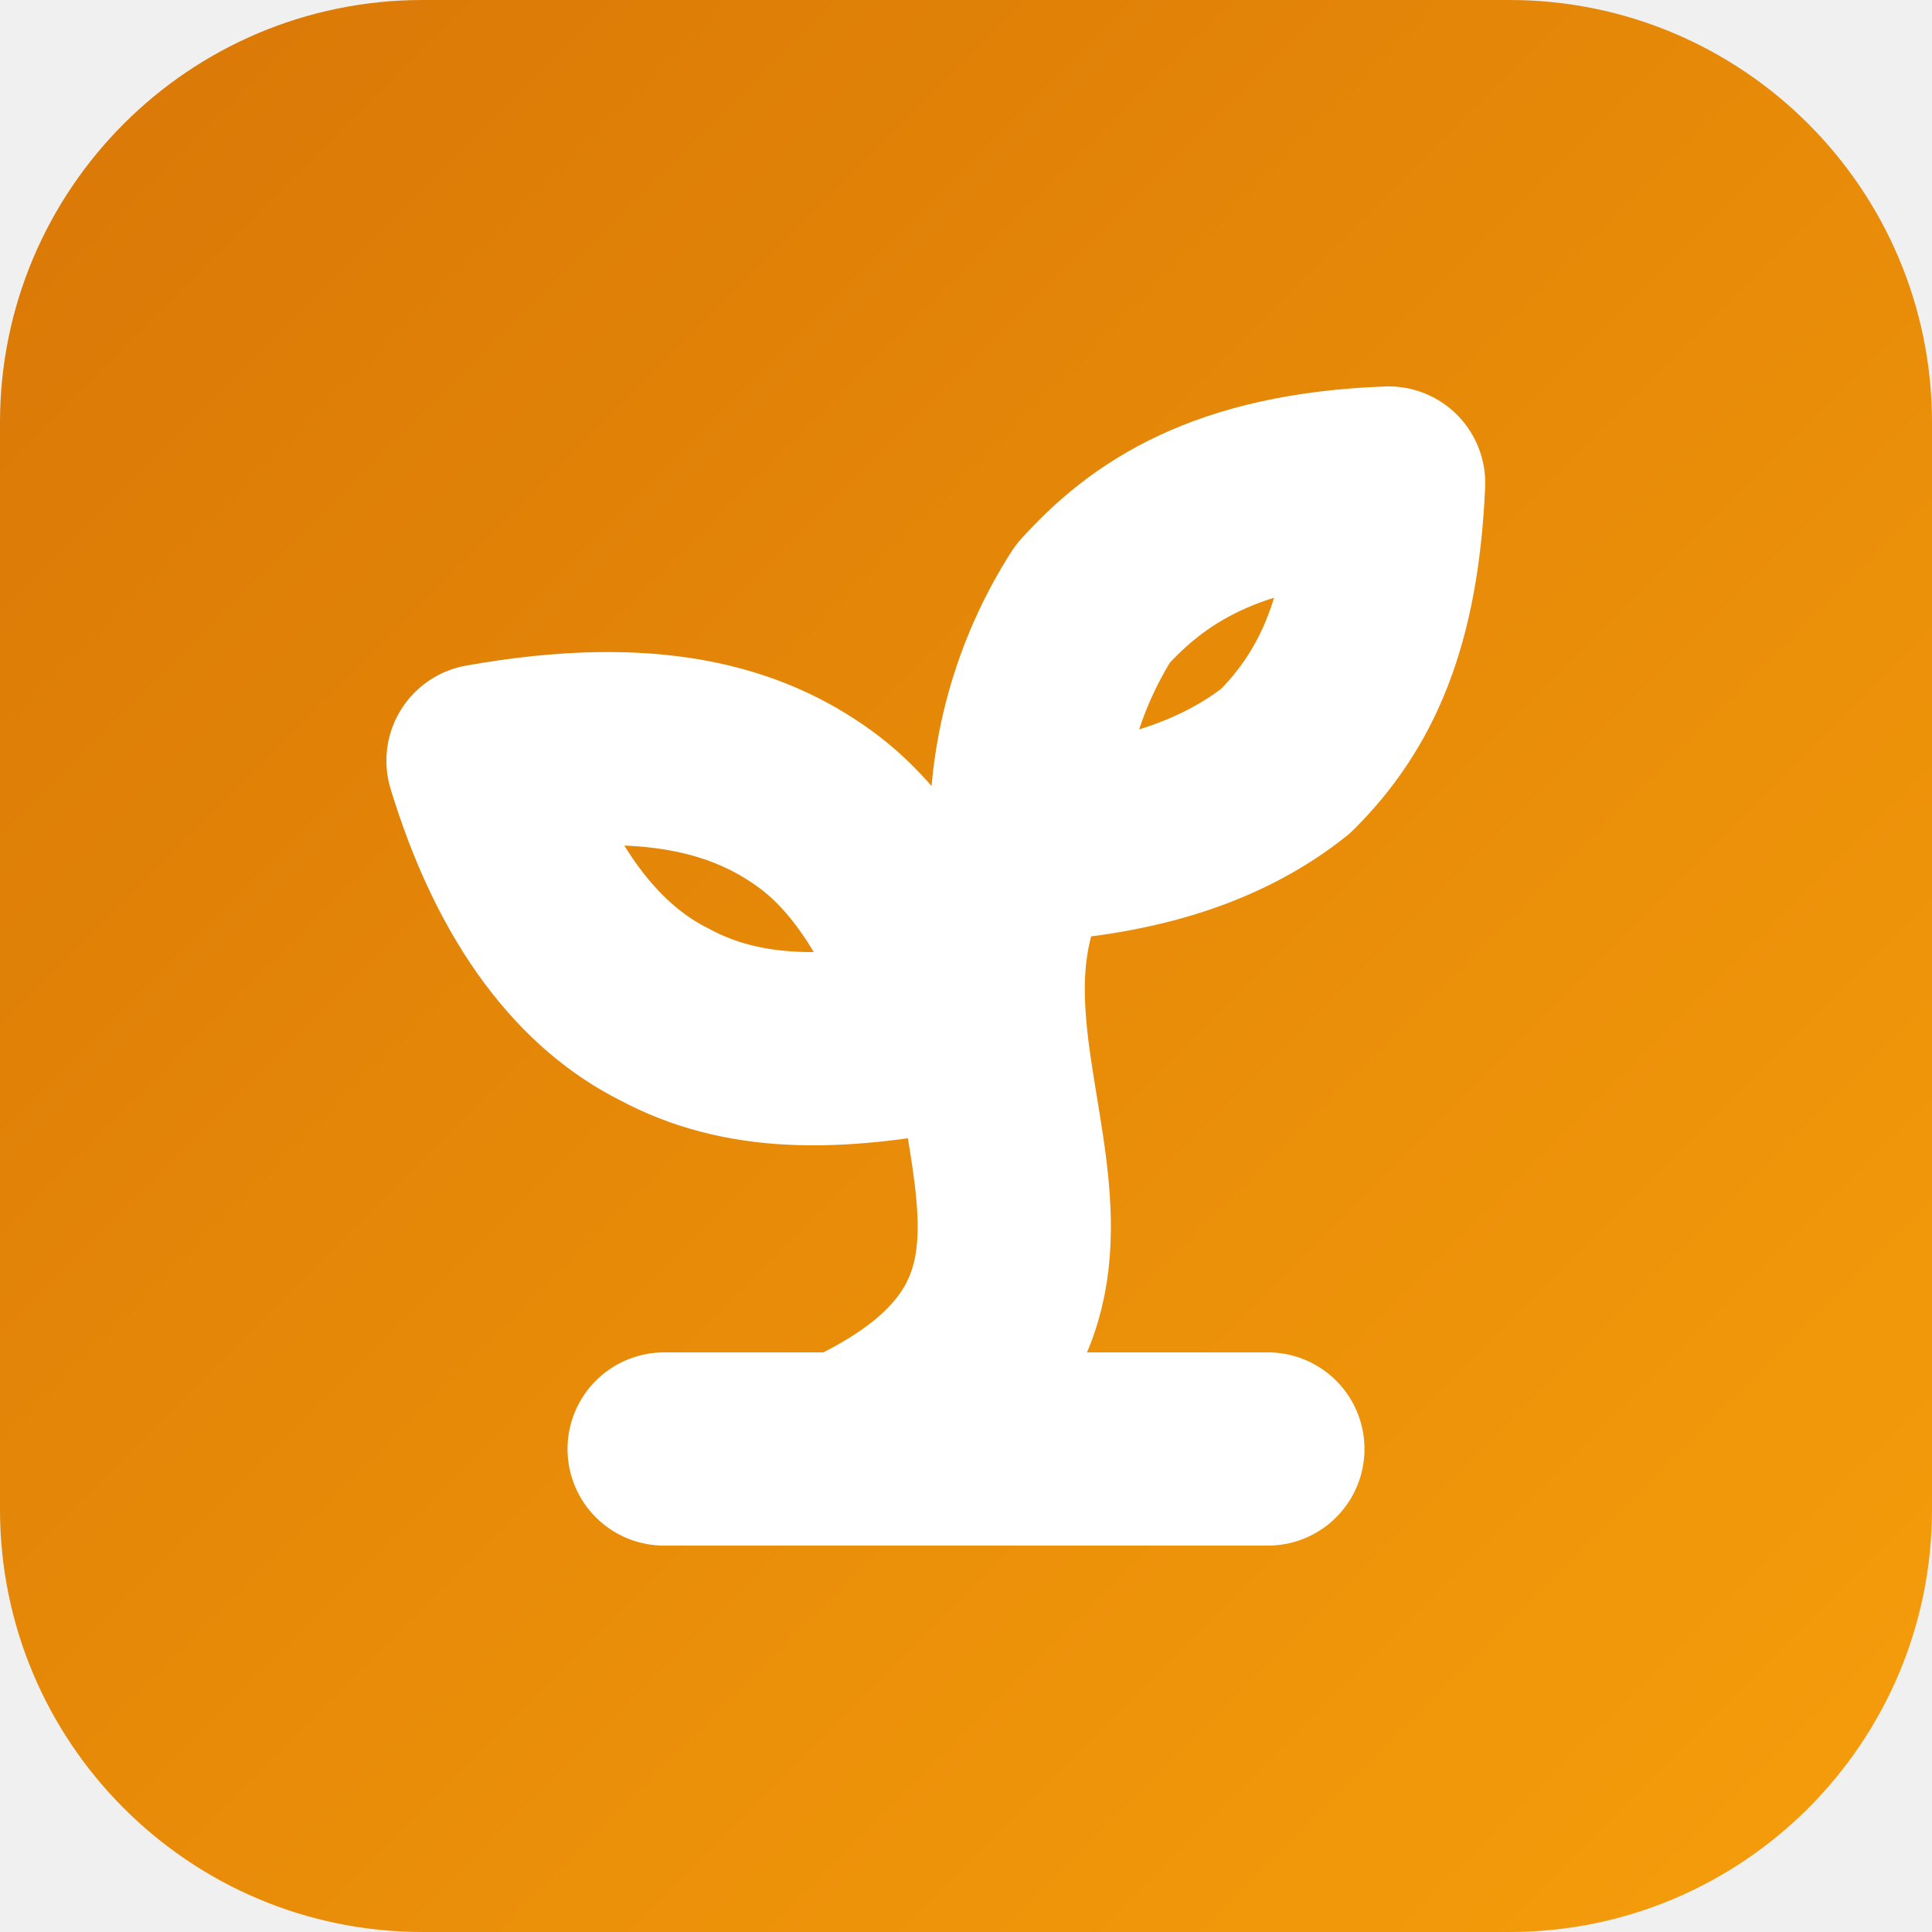
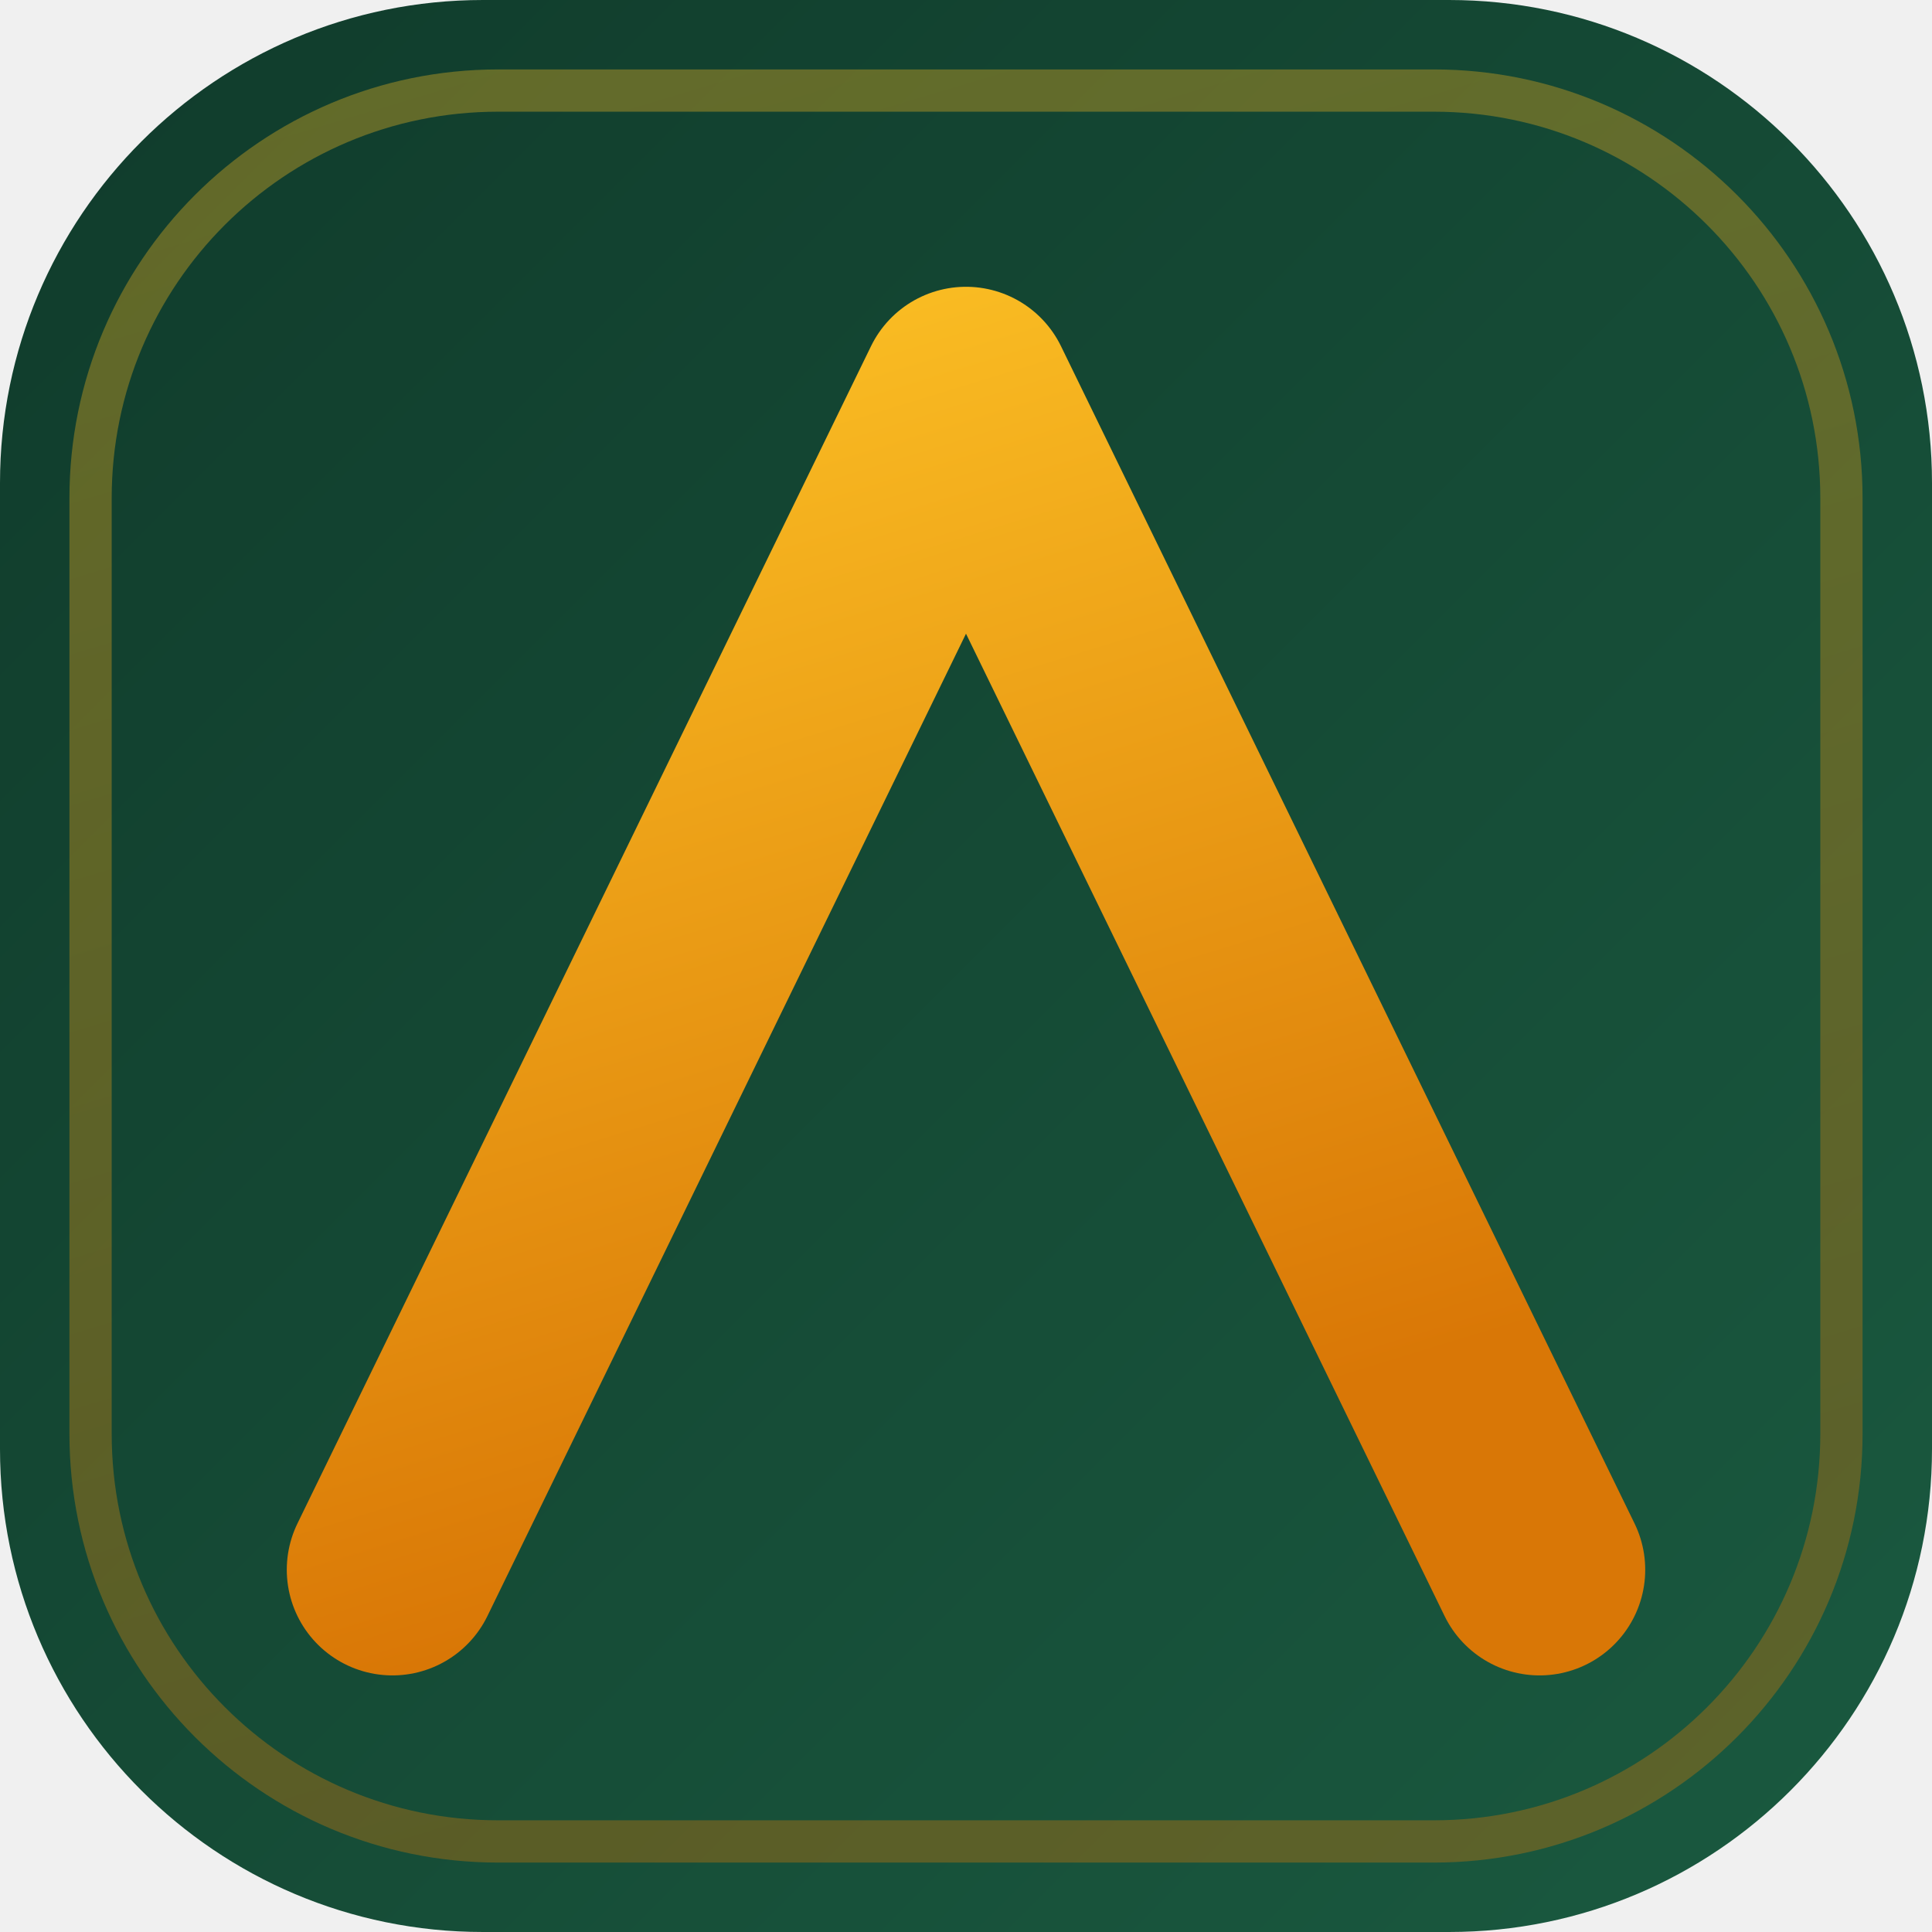
<svg xmlns="http://www.w3.org/2000/svg" viewBox="0 0 64 64">
  <defs>
-     <linearGradient id="amber" x1="0" y1="0" x2="1" y2="1">
-       <stop offset="0" stop-color="#D97706" />
-       <stop offset="1" stop-color="#f59e0b" />
+     <linearGradient id="emerald" x1="0" y1="0" x2="1" y2="1">
+       <stop offset="0" stop-color="#103B2B" />
+       <stop offset="1" stop-color="#1a5a40" />
+     </linearGradient>
+     <linearGradient id="gold" x1="0" y1="0" x2="0.3" y2="1">
+       <stop offset="0" stop-color="#fbbf24" />
+       <stop offset="1" stop-color="#d97706" />
    </linearGradient>
  </defs>
-   <rect width="64" height="64" rx="14" fill="url(#amber)" />
-   <g transform="translate(8 8) scale(2)" fill="none" stroke="#fff" stroke-width="3.2" stroke-linecap="round" stroke-linejoin="round">
-     <path d="M7 20h10" />
-     <path d="M10 20c5.5-2.5.8-6.4 3-10" />
-     <path d="M9.5 9.4c1.1.8 1.8 2.2 2.3 3.7-2 .4-3.5.4-4.8-.3-1.2-.6-2.3-1.9-3-4.2 2.8-.5 4.4 0 5.5.8z" />
-     <path d="M14.1 6a7 7 0 0 0-1.1 4c1.9-.1 3.3-.6 4.3-1.4 1-1 1.6-2.3 1.7-4.6-2.7.1-4 1-4.9 2z" />
+   <rect width="64" height="64" rx="16" fill="url(#emerald)" />
+   <rect x="3" y="3" width="58" height="58" rx="13.5" fill="none" stroke="url(#gold)" stroke-opacity="0.35" stroke-width="1.4" />
+   <g fill="none" stroke="url(#gold)" stroke-linecap="round" stroke-linejoin="round">
+     <path d="M13 52 L32 13 L51 52" stroke-width="7" />
+     <path d="M23 39 H41" stroke-width="6" />
+     <path d="M32 13 l0 -1.2" stroke-width="5" stroke-linecap="butt" />
  </g>
</svg>
